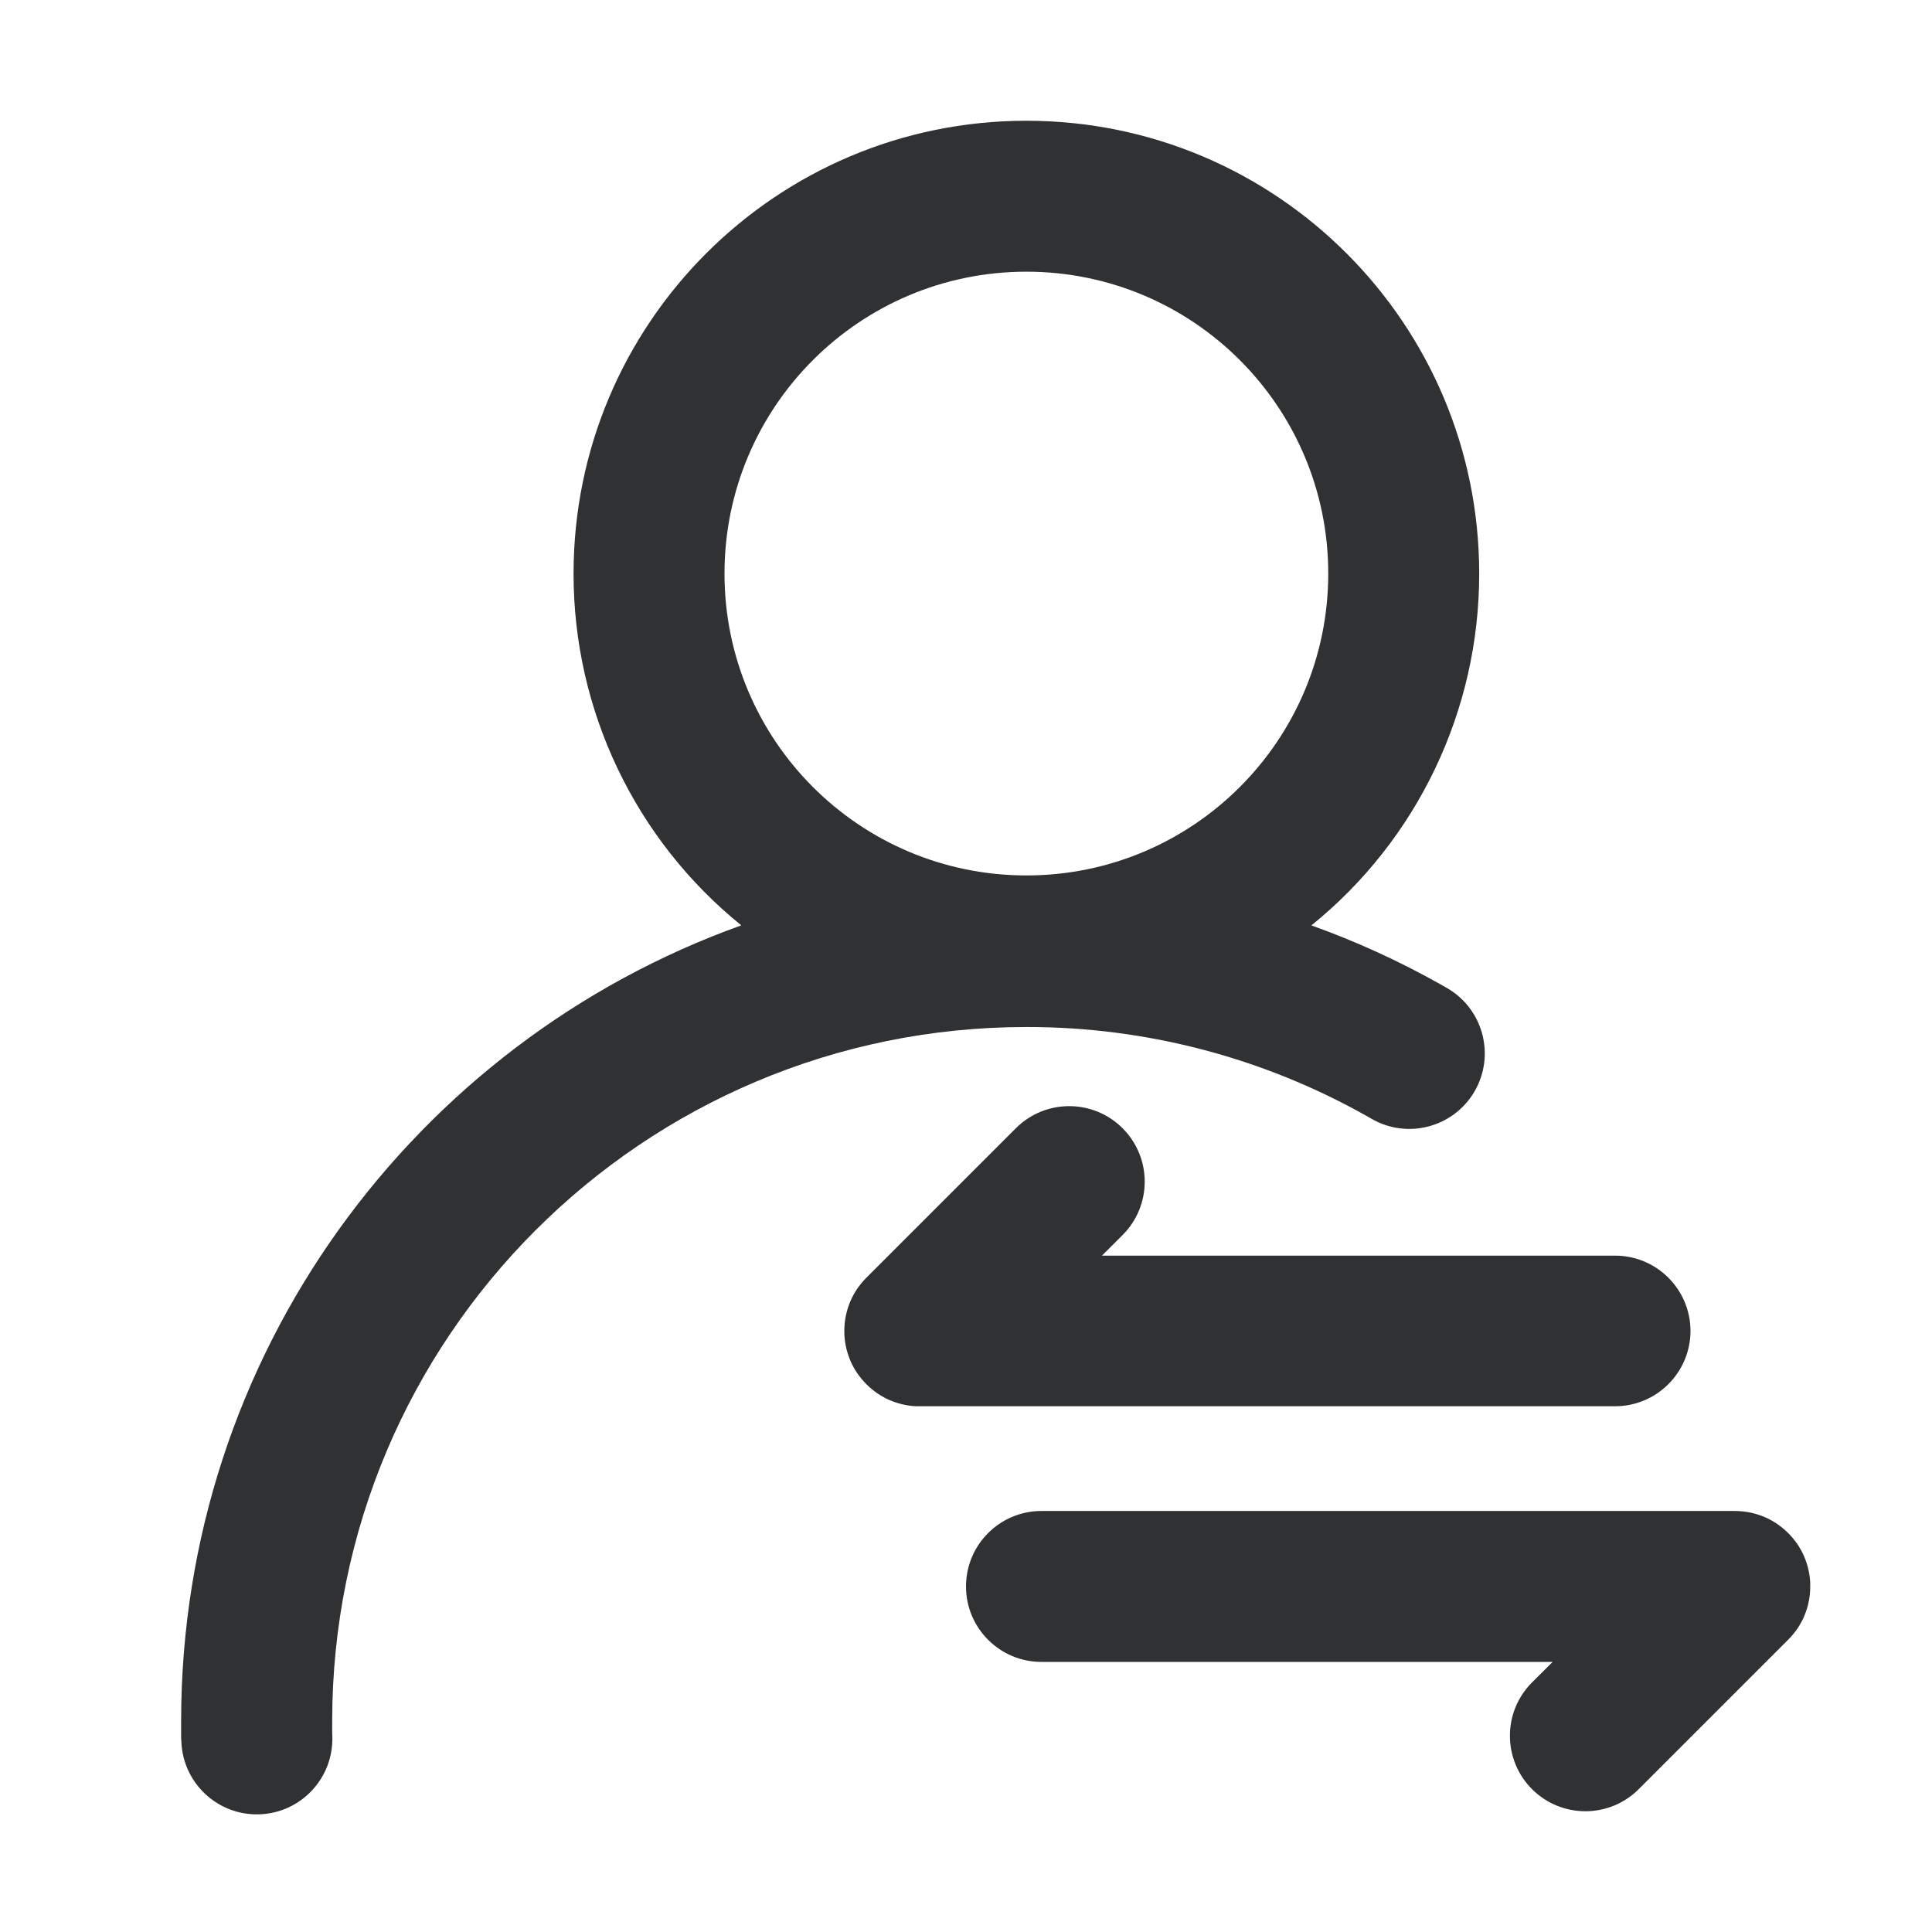
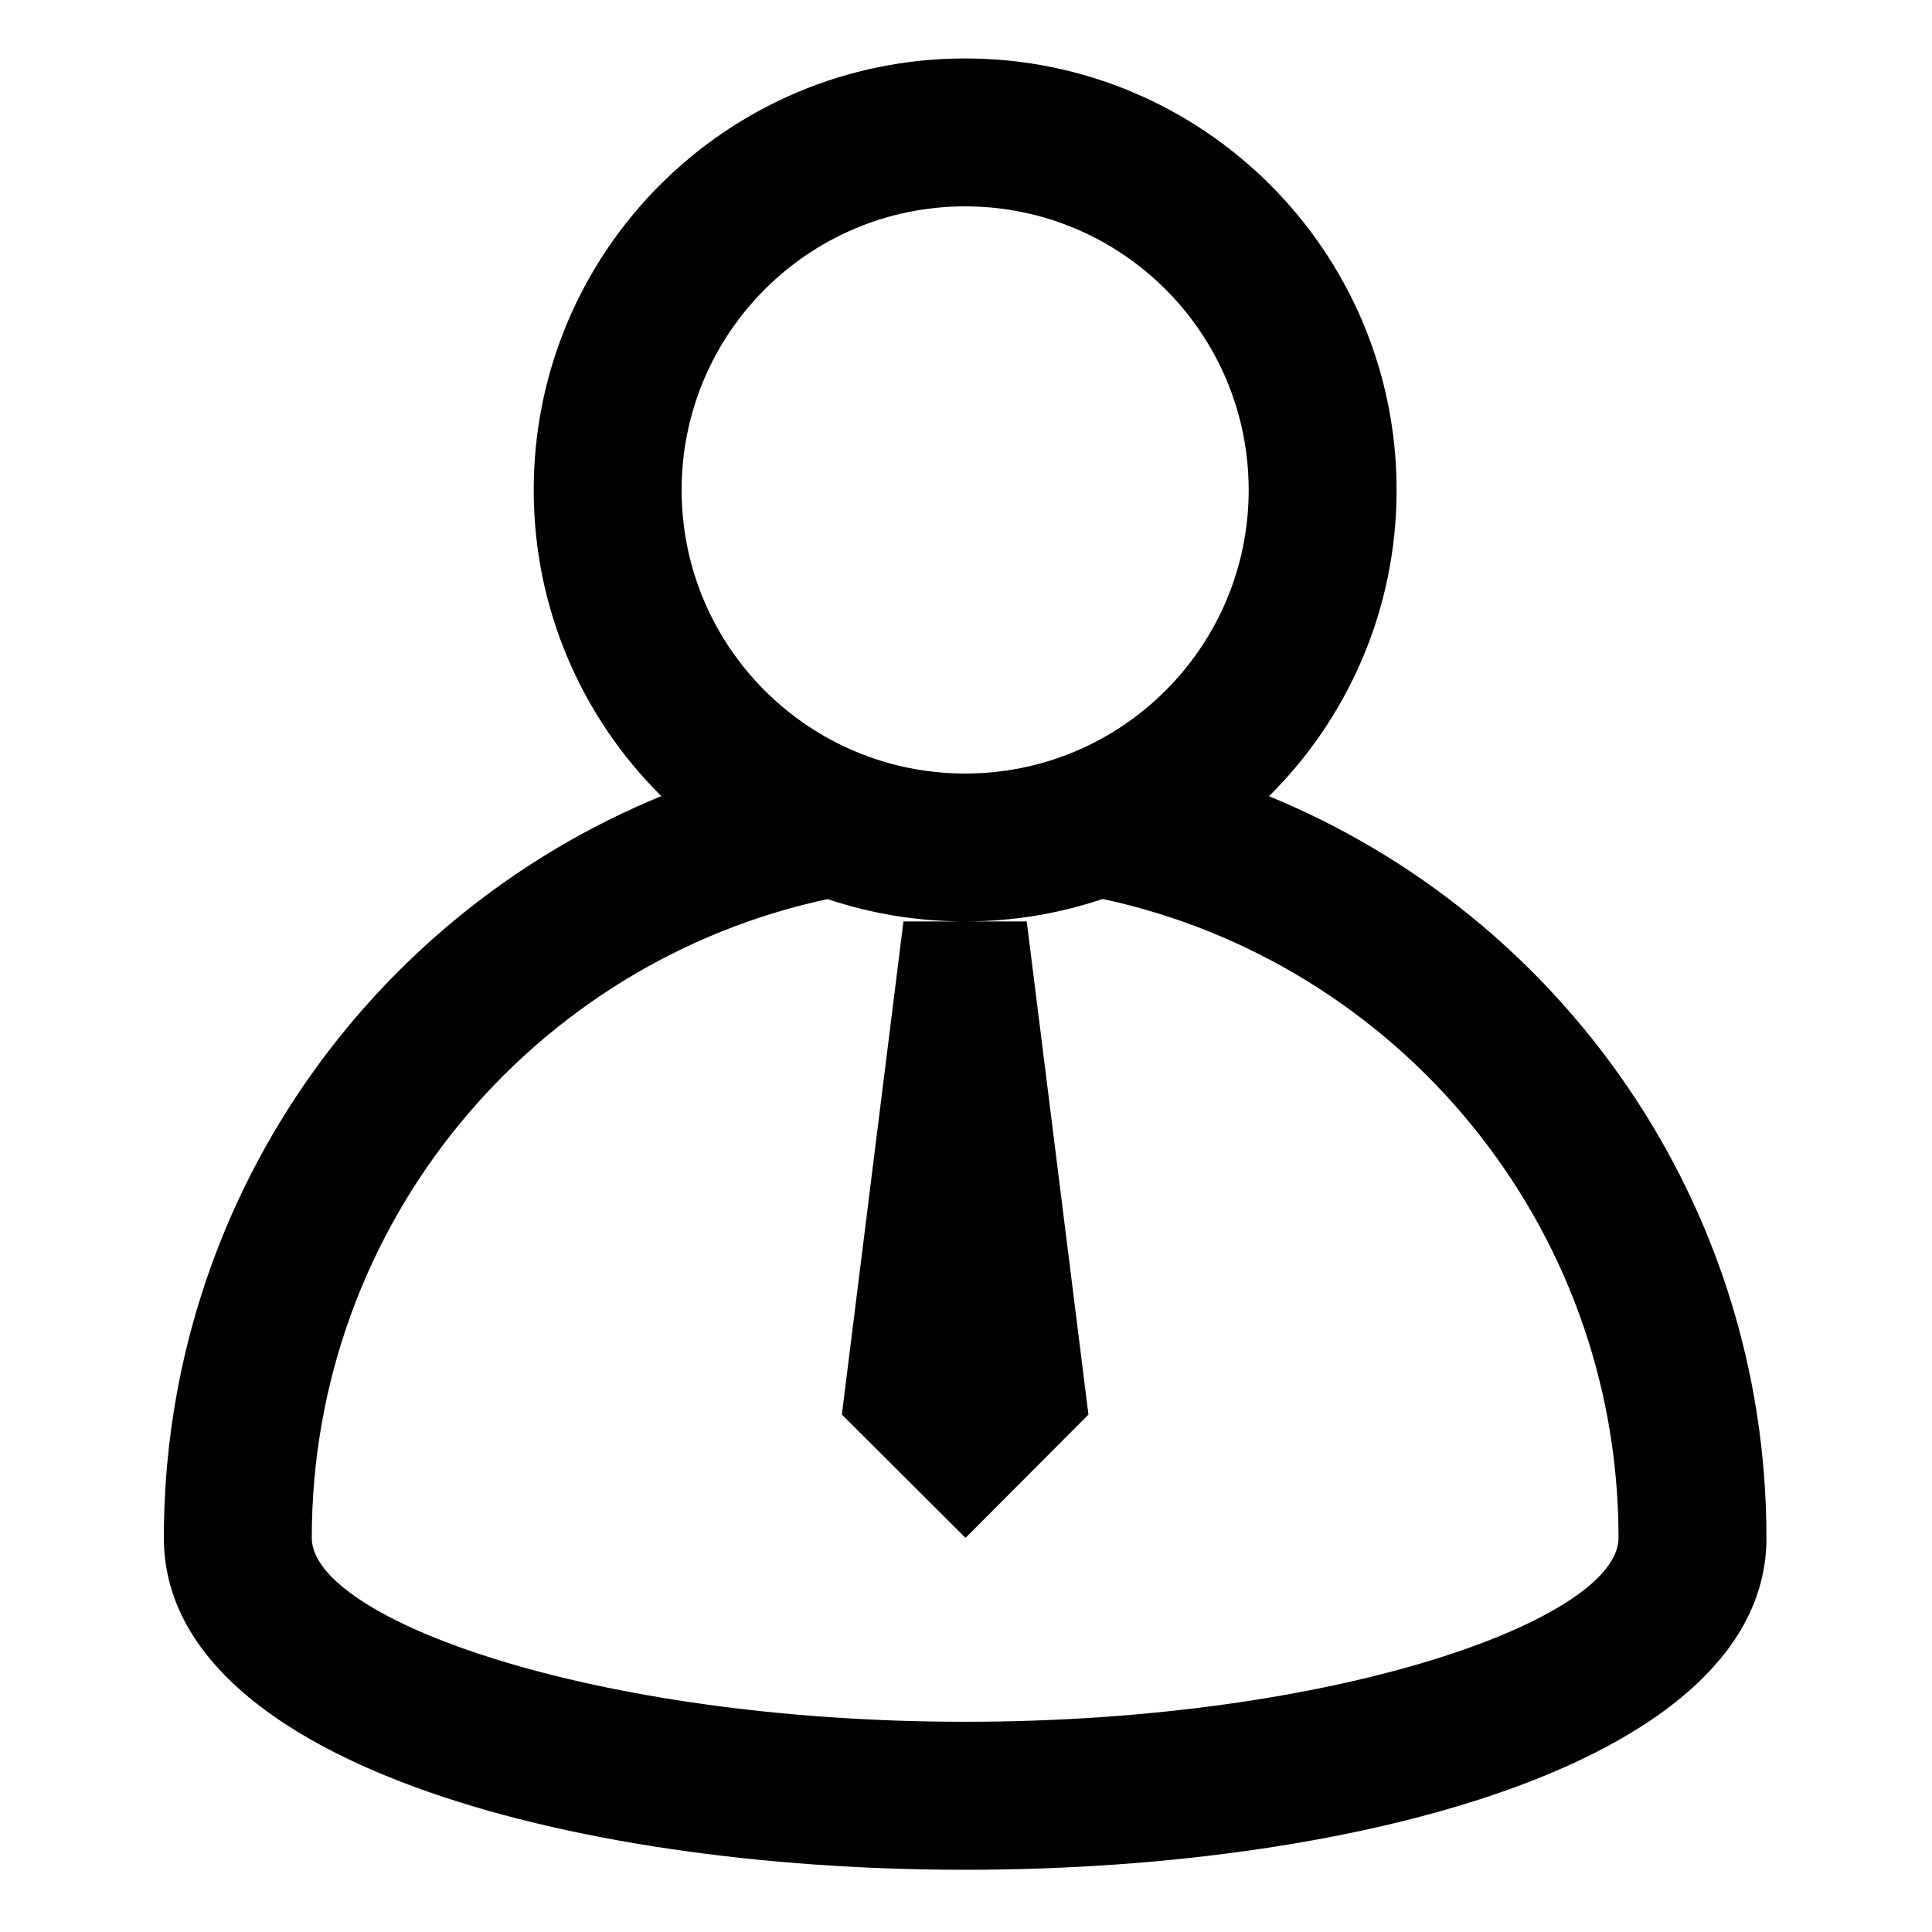
- <svg xmlns="http://www.w3.org/2000/svg" t="1686987037563" class="icon" viewBox="0 0 1024 1024" version="1.1" p-id="1857" width="200" height="200">
-   <path d="M544 544.34a366.28 366.28 0 0 1 180.42 47.2l2.41 1.38a40 40 0 0 0 40.25-69.16c-1.26-0.73-2.54-1.45-3.82-2.17a444.83 444.83 0 0 0-68.19-31.11A239.54 239.54 0 0 0 784 304c0-132.55-107.45-240-240-240S304 171.45 304 304a239.49 239.49 0 0 0 88.91 186.46C219.83 552.46 96 717.93 96 912.34v7.58c0 1.06 0 2.1 0.13 3.13a40 40 0 0 0 80-2.85v-0.28c0-0.71 0-1.41-0.06-2.11v-5.48C176 709.1 340.76 544.34 544 544.34zM544 144a160 160 0 1 1-160 160 160 160 0 0 1 160-160z" fill="#303133" p-id="1858" />
-   <path d="M896 705.51a40 40 0 0 0-40-40H584.07L595 654.6a40 40 0 0 0-56.59-56.6l-79.19 79.2c-0.47 0.46-0.93 0.94-1.37 1.43-0.21 0.23-0.41 0.47-0.61 0.71s-0.45 0.51-0.66 0.77l-0.73 0.93-0.47 0.6c-0.25 0.34-0.5 0.69-0.74 1-0.13 0.18-0.26 0.36-0.38 0.55-0.24 0.36-0.47 0.72-0.7 1.09l-0.35 0.56c-0.21 0.36-0.42 0.72-0.62 1.08s-0.24 0.42-0.35 0.63-0.36 0.69-0.53 1-0.25 0.48-0.36 0.72-0.3 0.65-0.44 1l-0.37 0.85c-0.12 0.29-0.23 0.58-0.34 0.87s-0.26 0.65-0.37 1-0.18 0.51-0.26 0.76-0.25 0.74-0.36 1.12l-0.2 0.68-0.33 1.22c-0.05 0.21-0.09 0.42-0.14 0.63-0.1 0.43-0.2 0.85-0.28 1.27l-0.12 0.66c-0.07 0.42-0.15 0.83-0.21 1.26 0 0.25-0.06 0.5-0.1 0.76s-0.1 0.77-0.14 1.16-0.05 0.68-0.07 1-0.05 0.62-0.07 0.93c0 0.66-0.05 1.32-0.05 2 0 0.66 0 1.32 0.05 2 0 0.31 0 0.62 0.07 0.93s0 0.68 0.07 1 0.09 0.78 0.14 1.17 0.06 0.5 0.1 0.75c0.06 0.43 0.14 0.85 0.21 1.27l0.12 0.65c0.08 0.42 0.18 0.85 0.28 1.27 0 0.21 0.09 0.42 0.14 0.63l0.33 1.22c0.07 0.23 0.13 0.46 0.2 0.68 0.11 0.38 0.23 0.75 0.36 1.12s0.16 0.51 0.26 0.76 0.24 0.67 0.37 1 0.22 0.57 0.34 0.86 0.25 0.57 0.37 0.86 0.29 0.64 0.44 1 0.24 0.48 0.36 0.72 0.35 0.7 0.53 1l0.35 0.62 0.62 1.09c0.12 0.18 0.24 0.37 0.35 0.56 0.23 0.36 0.46 0.72 0.7 1.08 0.12 0.19 0.26 0.37 0.38 0.55 0.24 0.35 0.49 0.7 0.74 1s0.31 0.41 0.47 0.61 0.48 0.62 0.73 0.92 0.44 0.52 0.67 0.78 0.39 0.47 0.6 0.7c0.89 1 1.82 1.91 2.8 2.8 0.23 0.21 0.46 0.4 0.7 0.6s0.51 0.46 0.78 0.67 0.61 0.49 0.92 0.73 0.4 0.32 0.61 0.47l1 0.73c0.19 0.13 0.37 0.27 0.56 0.39l1.08 0.7 0.57 0.35 1.08 0.62 0.63 0.35c0.34 0.19 0.69 0.36 1 0.53l0.72 0.36 1 0.44 0.86 0.37 0.86 0.34 1 0.38 0.76 0.25c0.37 0.13 0.74 0.25 1.12 0.36l0.67 0.2 1.23 0.33 0.63 0.14c0.42 0.1 0.84 0.2 1.27 0.28l0.65 0.12c0.42 0.07 0.84 0.15 1.27 0.21l0.75 0.1 1.18 0.14 1 0.07c0.32 0 0.63 0.06 0.94 0.07H856a40 40 0 0 0 40-39.83zM959.45 838.83c0-0.32 0-0.62-0.07-0.93s0-0.68-0.07-1-0.09-0.78-0.14-1.17-0.06-0.51-0.1-0.76c-0.06-0.42-0.14-0.84-0.21-1.26l-0.12-0.65c-0.08-0.43-0.18-0.85-0.28-1.27-0.05-0.22-0.09-0.43-0.14-0.64l-0.33-1.22c-0.07-0.22-0.13-0.45-0.2-0.68s-0.23-0.74-0.36-1.12-0.17-0.51-0.26-0.76-0.24-0.66-0.37-1-0.22-0.58-0.34-0.86l-0.37-0.86c-0.12-0.28-0.29-0.64-0.44-1s-0.24-0.49-0.36-0.73-0.35-0.7-0.53-1-0.23-0.42-0.35-0.62c-0.2-0.37-0.41-0.73-0.62-1.09-0.12-0.19-0.24-0.37-0.35-0.56-0.23-0.37-0.46-0.73-0.7-1.09-0.12-0.18-0.26-0.36-0.38-0.55-0.24-0.35-0.49-0.69-0.74-1l-0.47-0.6-0.73-0.93c-0.21-0.26-0.44-0.52-0.66-0.77s-0.4-0.48-0.61-0.71c-0.89-1-1.82-1.91-2.8-2.79l-0.7-0.61c-0.26-0.22-0.51-0.45-0.78-0.67s-0.61-0.49-0.92-0.73l-0.61-0.46c-0.34-0.26-0.69-0.5-1-0.74l-0.55-0.39-1.08-0.69-0.57-0.35c-0.35-0.22-0.72-0.43-1.08-0.63l-0.62-0.35-1-0.53-0.72-0.36-1-0.43-0.85-0.38-0.87-0.34-1-0.37-0.76-0.26c-0.37-0.12-0.74-0.25-1.12-0.36l-0.68-0.19c-0.4-0.12-0.81-0.23-1.22-0.33l-0.63-0.15-1.27-0.28-0.66-0.11-1.26-0.22-0.75-0.09-1.17-0.14c-0.34 0-0.69 0-1-0.08l-0.92-0.07c-0.66 0-1.32-0.05-2-0.05H552a40 40 0 0 0-40 40 40 40 0 0 0 40 40h270.93L812 891.72a40 40 0 0 0 0 56.56 40 40 0 0 0 56.57 0l79.19-79.19c0.47-0.47 0.93-1 1.37-1.44 0.21-0.23 0.4-0.47 0.61-0.7s0.45-0.51 0.66-0.78 0.49-0.61 0.73-0.92l0.47-0.6 0.74-1 0.38-0.54c0.24-0.36 0.47-0.73 0.7-1.09 0.11-0.19 0.23-0.37 0.35-0.56 0.21-0.36 0.42-0.72 0.62-1.09 0.12-0.21 0.24-0.41 0.35-0.62s0.36-0.69 0.53-1 0.25-0.48 0.36-0.73 0.3-0.64 0.44-1 0.25-0.57 0.37-0.86 0.23-0.57 0.34-0.86 0.26-0.66 0.37-1 0.18-0.51 0.26-0.77 0.25-0.74 0.36-1.11 0.13-0.46 0.2-0.69l0.33-1.21c0-0.21 0.09-0.43 0.14-0.64 0.1-0.42 0.2-0.84 0.28-1.27l0.12-0.65c0.07-0.42 0.15-0.84 0.21-1.26 0-0.26 0.06-0.51 0.1-0.76s0.1-0.78 0.14-1.17 0.05-0.68 0.07-1 0-0.62 0.07-0.93v-2c0.07-0.7 0.05-1.36 0.02-2.01z" fill="#303133" p-id="1859" />
+ <svg xmlns="http://www.w3.org/2000/svg" width="16" height="16" viewBox="0 0 16 16" fill="none">
+   <path d="M7.993 1.709C6.696 1.709 5.645 2.761 5.645 4.058C5.645 5.355 6.696 6.406 7.993 6.406C9.29 6.406 10.341 5.355 10.341 4.058C10.341 2.761 9.29 1.709 7.993 1.709ZM8.503 7.631L9.014 11.715L7.996 12.736L6.972 11.715L7.482 7.631H8.503ZM9.132 7.445C8.767 7.567 8.387 7.631 7.993 7.631C7.595 7.631 7.212 7.566 6.854 7.446C4.412 7.968 2.582 10.138 2.582 12.736C2.582 13.405 4.902 14.259 7.993 14.259C11.084 14.259 13.404 13.405 13.404 12.736C13.404 10.138 11.573 7.968 9.132 7.445ZM7.993 0.484C9.966 0.484 11.566 2.084 11.566 4.058C11.566 5.049 11.162 5.947 10.509 6.594C12.926 7.584 14.629 9.961 14.629 12.736C14.629 16.401 1.357 16.401 1.357 12.736C1.357 9.961 3.059 7.584 5.477 6.593C4.824 5.947 4.42 5.049 4.42 4.058C4.42 2.084 6.019 0.484 7.993 0.484Z" fill="black" />
</svg>
